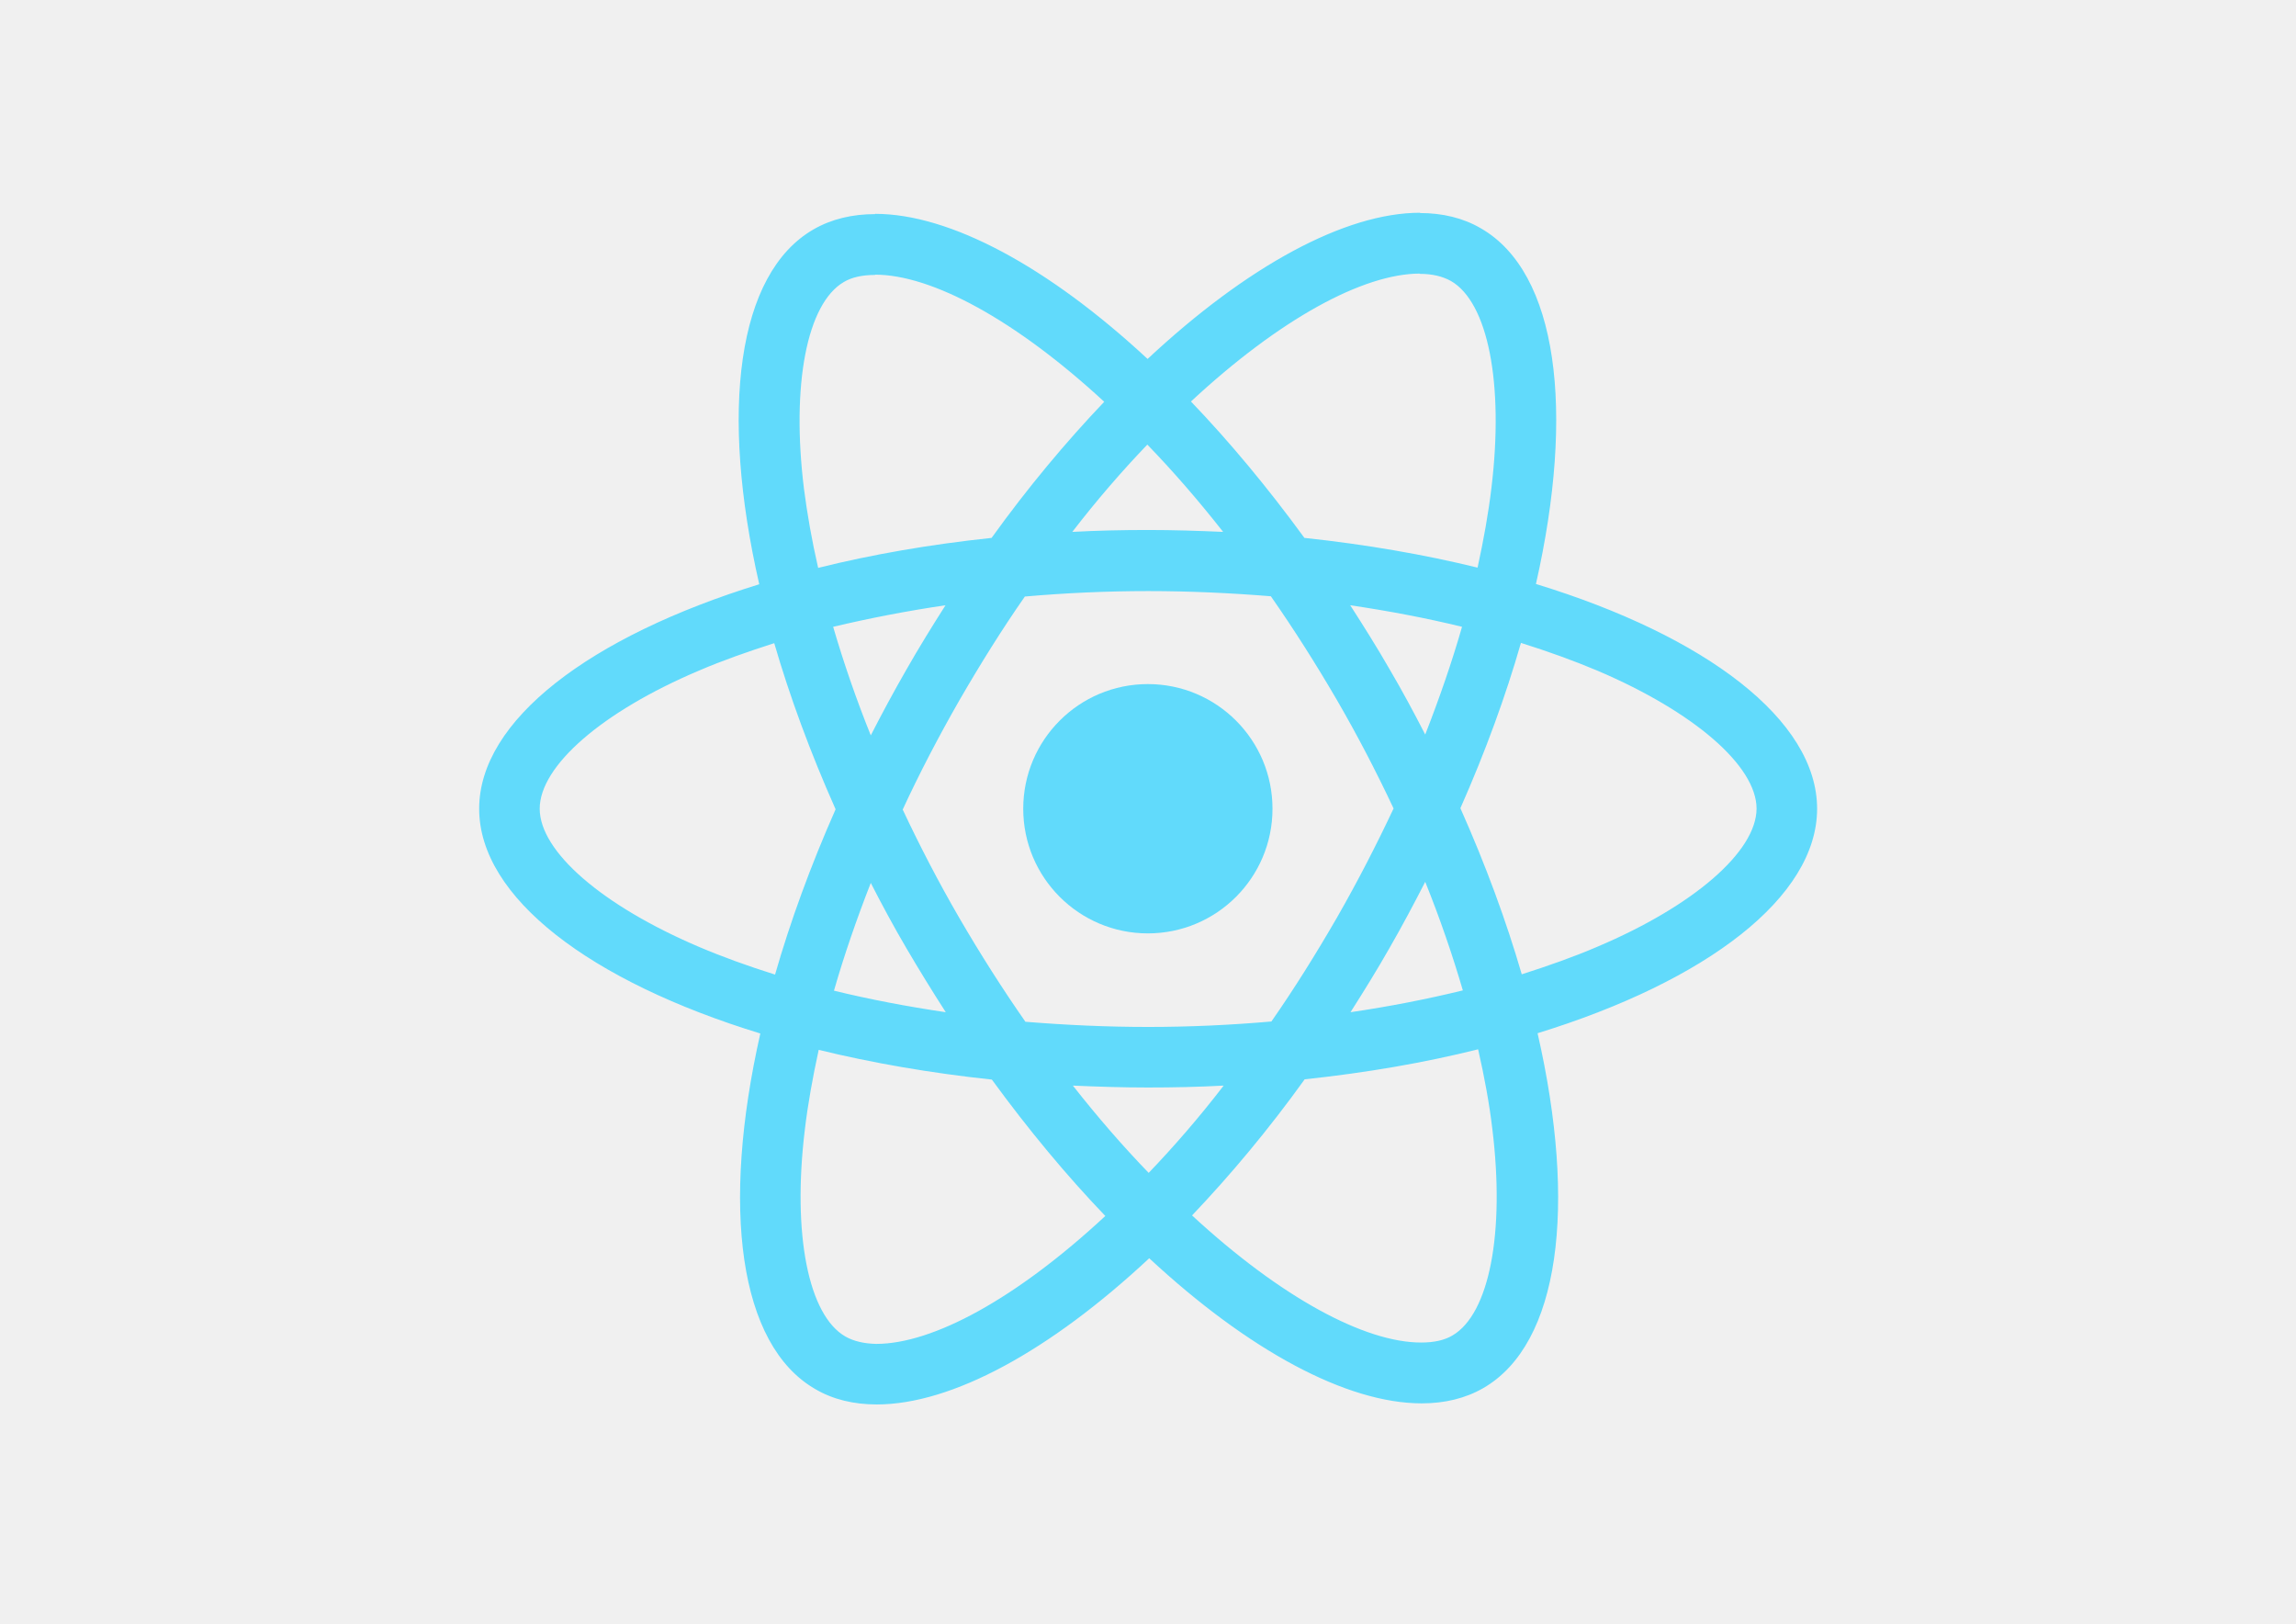
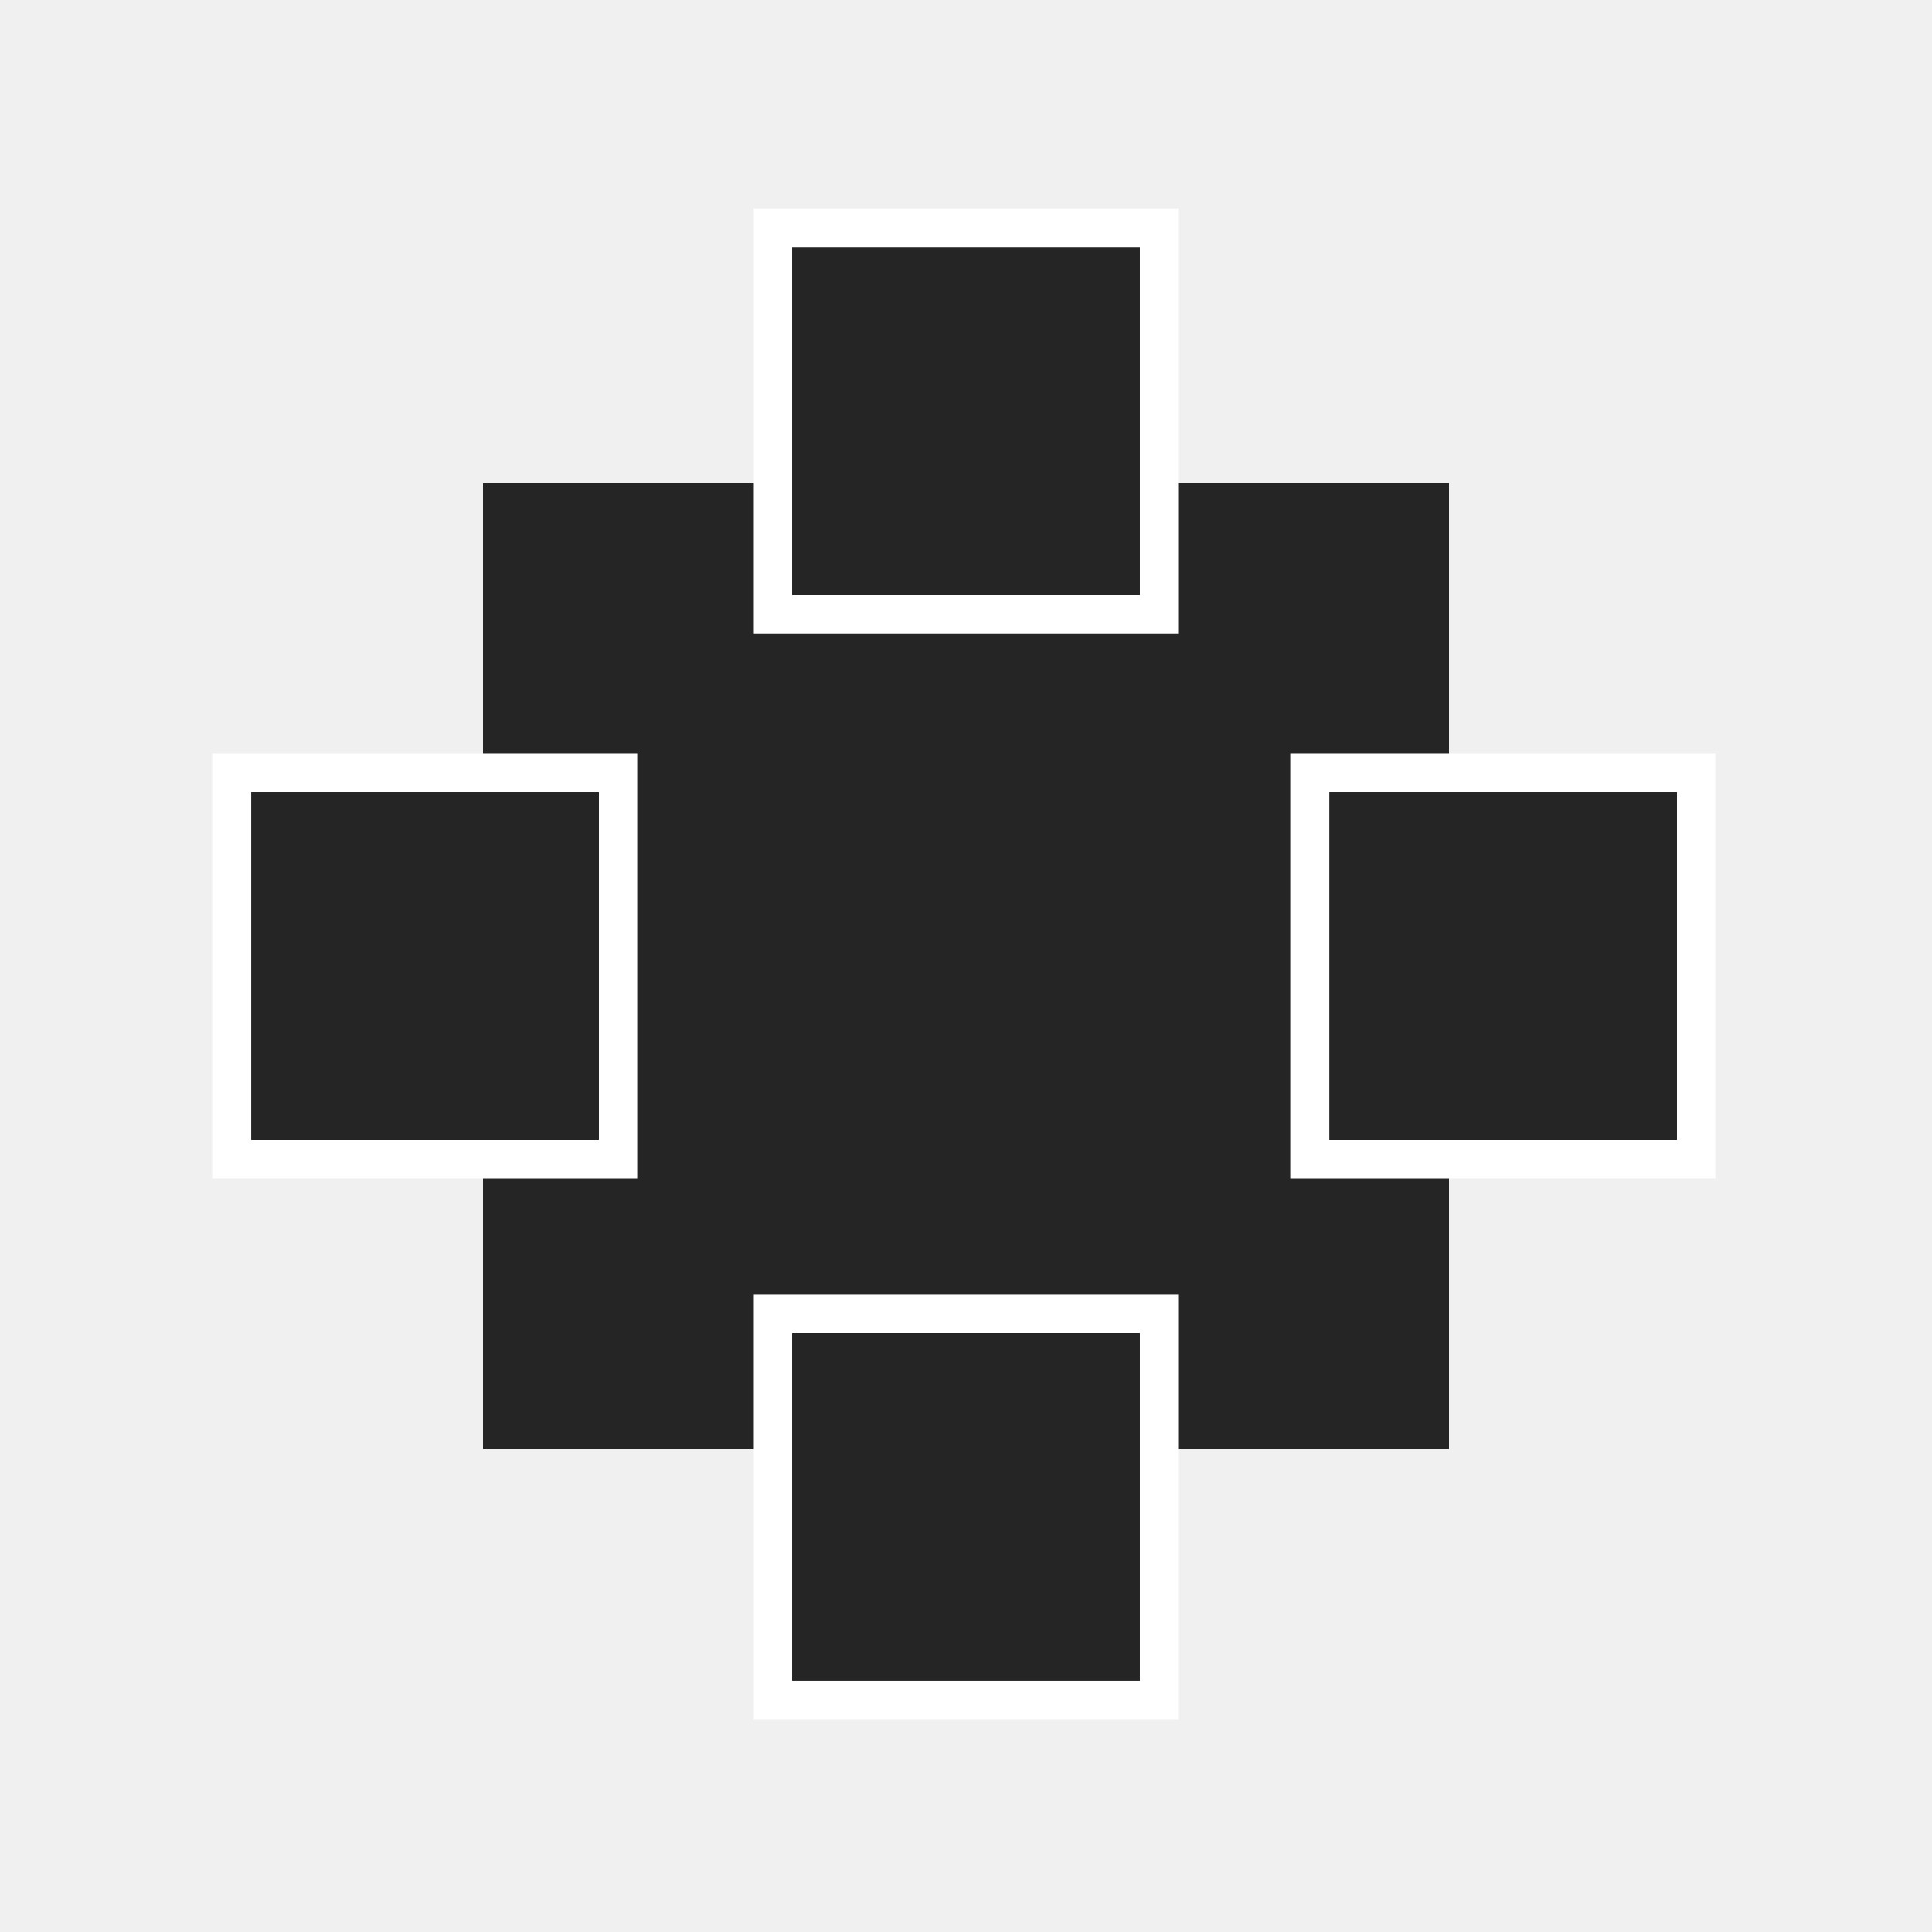
- <svg xmlns="http://www.w3.org/2000/svg" viewBox="0 0 841.9 595.3">
-   <g fill="#61DAFB">
-     <path d="M666.3 296.5c0-32.5-40.7-63.3-103.1-82.4 14.4-63.6 8-114.2-20.2-130.4-6.5-3.8-14.1-5.6-22.4-5.6v22.3c4.6 0 8.3.9 11.4 2.6 13.6 7.8 19.5 37.5 14.9 75.7-1.1 9.4-2.9 19.3-5.1 29.4-19.6-4.8-41-8.5-63.5-10.9-13.5-18.5-27.5-35.3-41.6-50 32.6-30.3 63.2-46.9 84-46.9V78c-27.5 0-63.5 19.6-99.9 53.6-36.4-33.8-72.4-53.2-99.9-53.2v22.3c20.7 0 51.4 16.5 84 46.6-14 14.7-28 31.4-41.3 49.9-22.6 2.4-44 6.1-63.6 11-2.3-10-4-19.7-5.2-29-4.7-38.2 1.1-67.9 14.6-75.8 3-1.8 6.9-2.6 11.5-2.6V78.5c-8.4 0-16 1.8-22.6 5.6-28.1 16.2-34.4 66.7-19.9 130.1-62.2 19.2-102.7 49.9-102.7 82.3 0 32.5 40.7 63.3 103.1 82.4-14.4 63.6-8 114.2 20.2 130.4 6.5 3.8 14.1 5.6 22.5 5.6 27.5 0 63.5-19.6 99.9-53.6 36.4 33.8 72.4 53.2 99.9 53.2 8.4 0 16-1.8 22.6-5.6 28.1-16.2 34.4-66.7 19.9-130.1 62-19.1 102.5-49.9 102.5-82.3zm-130.2-66.7c-3.7 12.9-8.3 26.2-13.5 39.5-4.1-8-8.4-16-13.1-24-4.6-8-9.5-15.8-14.4-23.4 14.2 2.1 27.9 4.7 41 7.9zm-45.8 106.5c-7.8 13.5-15.8 26.3-24.1 38.2-14.9 1.3-30 2-45.2 2-15.1 0-30.2-.7-45-1.9-8.3-11.9-16.4-24.6-24.2-38-7.6-13.1-14.5-26.4-20.8-39.8 6.2-13.4 13.2-26.8 20.7-39.9 7.8-13.5 15.8-26.3 24.1-38.2 14.9-1.3 30-2 45.2-2 15.1 0 30.2.7 45 1.9 8.3 11.9 16.4 24.6 24.2 38 7.6 13.1 14.5 26.4 20.8 39.8-6.3 13.4-13.2 26.8-20.7 39.9zm32.3-13c5.4 13.4 10 26.8 13.8 39.8-13.1 3.2-26.9 5.9-41.2 8 4.9-7.7 9.8-15.6 14.4-23.7 4.6-8 8.9-16.1 13-24.1zM421.2 430c-9.3-9.6-18.6-20.3-27.8-32 9 .4 18.2.7 27.5.7 9.4 0 18.7-.2 27.8-.7-9 11.7-18.3 22.4-27.5 32zm-74.4-58.9c-14.2-2.1-27.9-4.7-41-7.9 3.7-12.9 8.3-26.2 13.5-39.5 4.1 8 8.4 16 13.1 24 4.7 8 9.5 15.8 14.4 23.4zM420.7 163c9.3 9.6 18.6 20.3 27.8 32-9-.4-18.2-.7-27.5-.7-9.4 0-18.7.2-27.8.7 9-11.7 18.3-22.4 27.5-32zm-74 58.9c-4.9 7.7-9.8 15.6-14.4 23.7-4.6 8-8.9 16-13 24-5.4-13.4-10-26.8-13.8-39.8 13.1-3.1 26.9-5.8 41.2-7.9zm-90.5 125.2c-35.4-15.1-58.3-34.9-58.3-50.6 0-15.7 22.9-35.6 58.3-50.6 8.6-3.7 18-7 27.7-10.1 5.7 19.6 13.2 40 22.5 60.9-9.2 20.8-16.6 41.1-22.2 60.6-9.9-3.1-19.3-6.5-28-10.2zM310 490c-13.6-7.8-19.5-37.5-14.9-75.7 1.1-9.4 2.9-19.3 5.1-29.4 19.6 4.8 41 8.5 63.5 10.9 13.5 18.5 27.5 35.3 41.6 50-32.6 30.3-63.2 46.9-84 46.9-4.5-.1-8.3-1-11.3-2.7zm237.2-76.2c4.7 38.2-1.1 67.9-14.6 75.8-3 1.8-6.9 2.6-11.5 2.6-20.7 0-51.4-16.5-84-46.6 14-14.7 28-31.4 41.3-49.9 22.6-2.4 44-6.1 63.6-11 2.3 10.1 4.1 19.8 5.2 29.1zm38.5-66.7c-8.6 3.7-18 7-27.7 10.1-5.7-19.6-13.2-40-22.5-60.9 9.2-20.8 16.6-41.1 22.2-60.6 9.9 3.1 19.3 6.5 28.1 10.2 35.4 15.1 58.3 34.9 58.3 50.6-.1 15.7-23 35.6-58.4 50.6zM320.8 78.4z" />
-     <circle cx="420.9" cy="296.5" r="45.7" />
-     <path d="M520.5 78.1z" />
-   </g>
+ <svg xmlns="http://www.w3.org/2000/svg" version="1.1" id="Layer_1" x="0px" y="0px" viewBox="0 0 100 100" style="enable-background:new 0 0 100 100;" xml:space="preserve">
+   <style type="text/css">
+ 	.st0{fill:#252525;}
+ 	.st1{fill:#252525;stroke:#FFFFFF;stroke-width:2;stroke-miterlimit:10;}
+ </style>
+   <rect id="XMLID_1_" x="25" y="25" class="st0" width="50" height="50" />
+   <rect id="XMLID_2_" x="12" y="40" class="st1" width="20" height="20" />
+   <rect id="XMLID_3_" x="67.8" y="40" class="st1" width="20" height="20" />
+   <rect id="XMLID_4_" x="40" y="68" class="st1" width="20" height="20" />
+   <rect id="XMLID_5_" x="40" y="11.8" class="st1" width="20" height="20" />
</svg>
